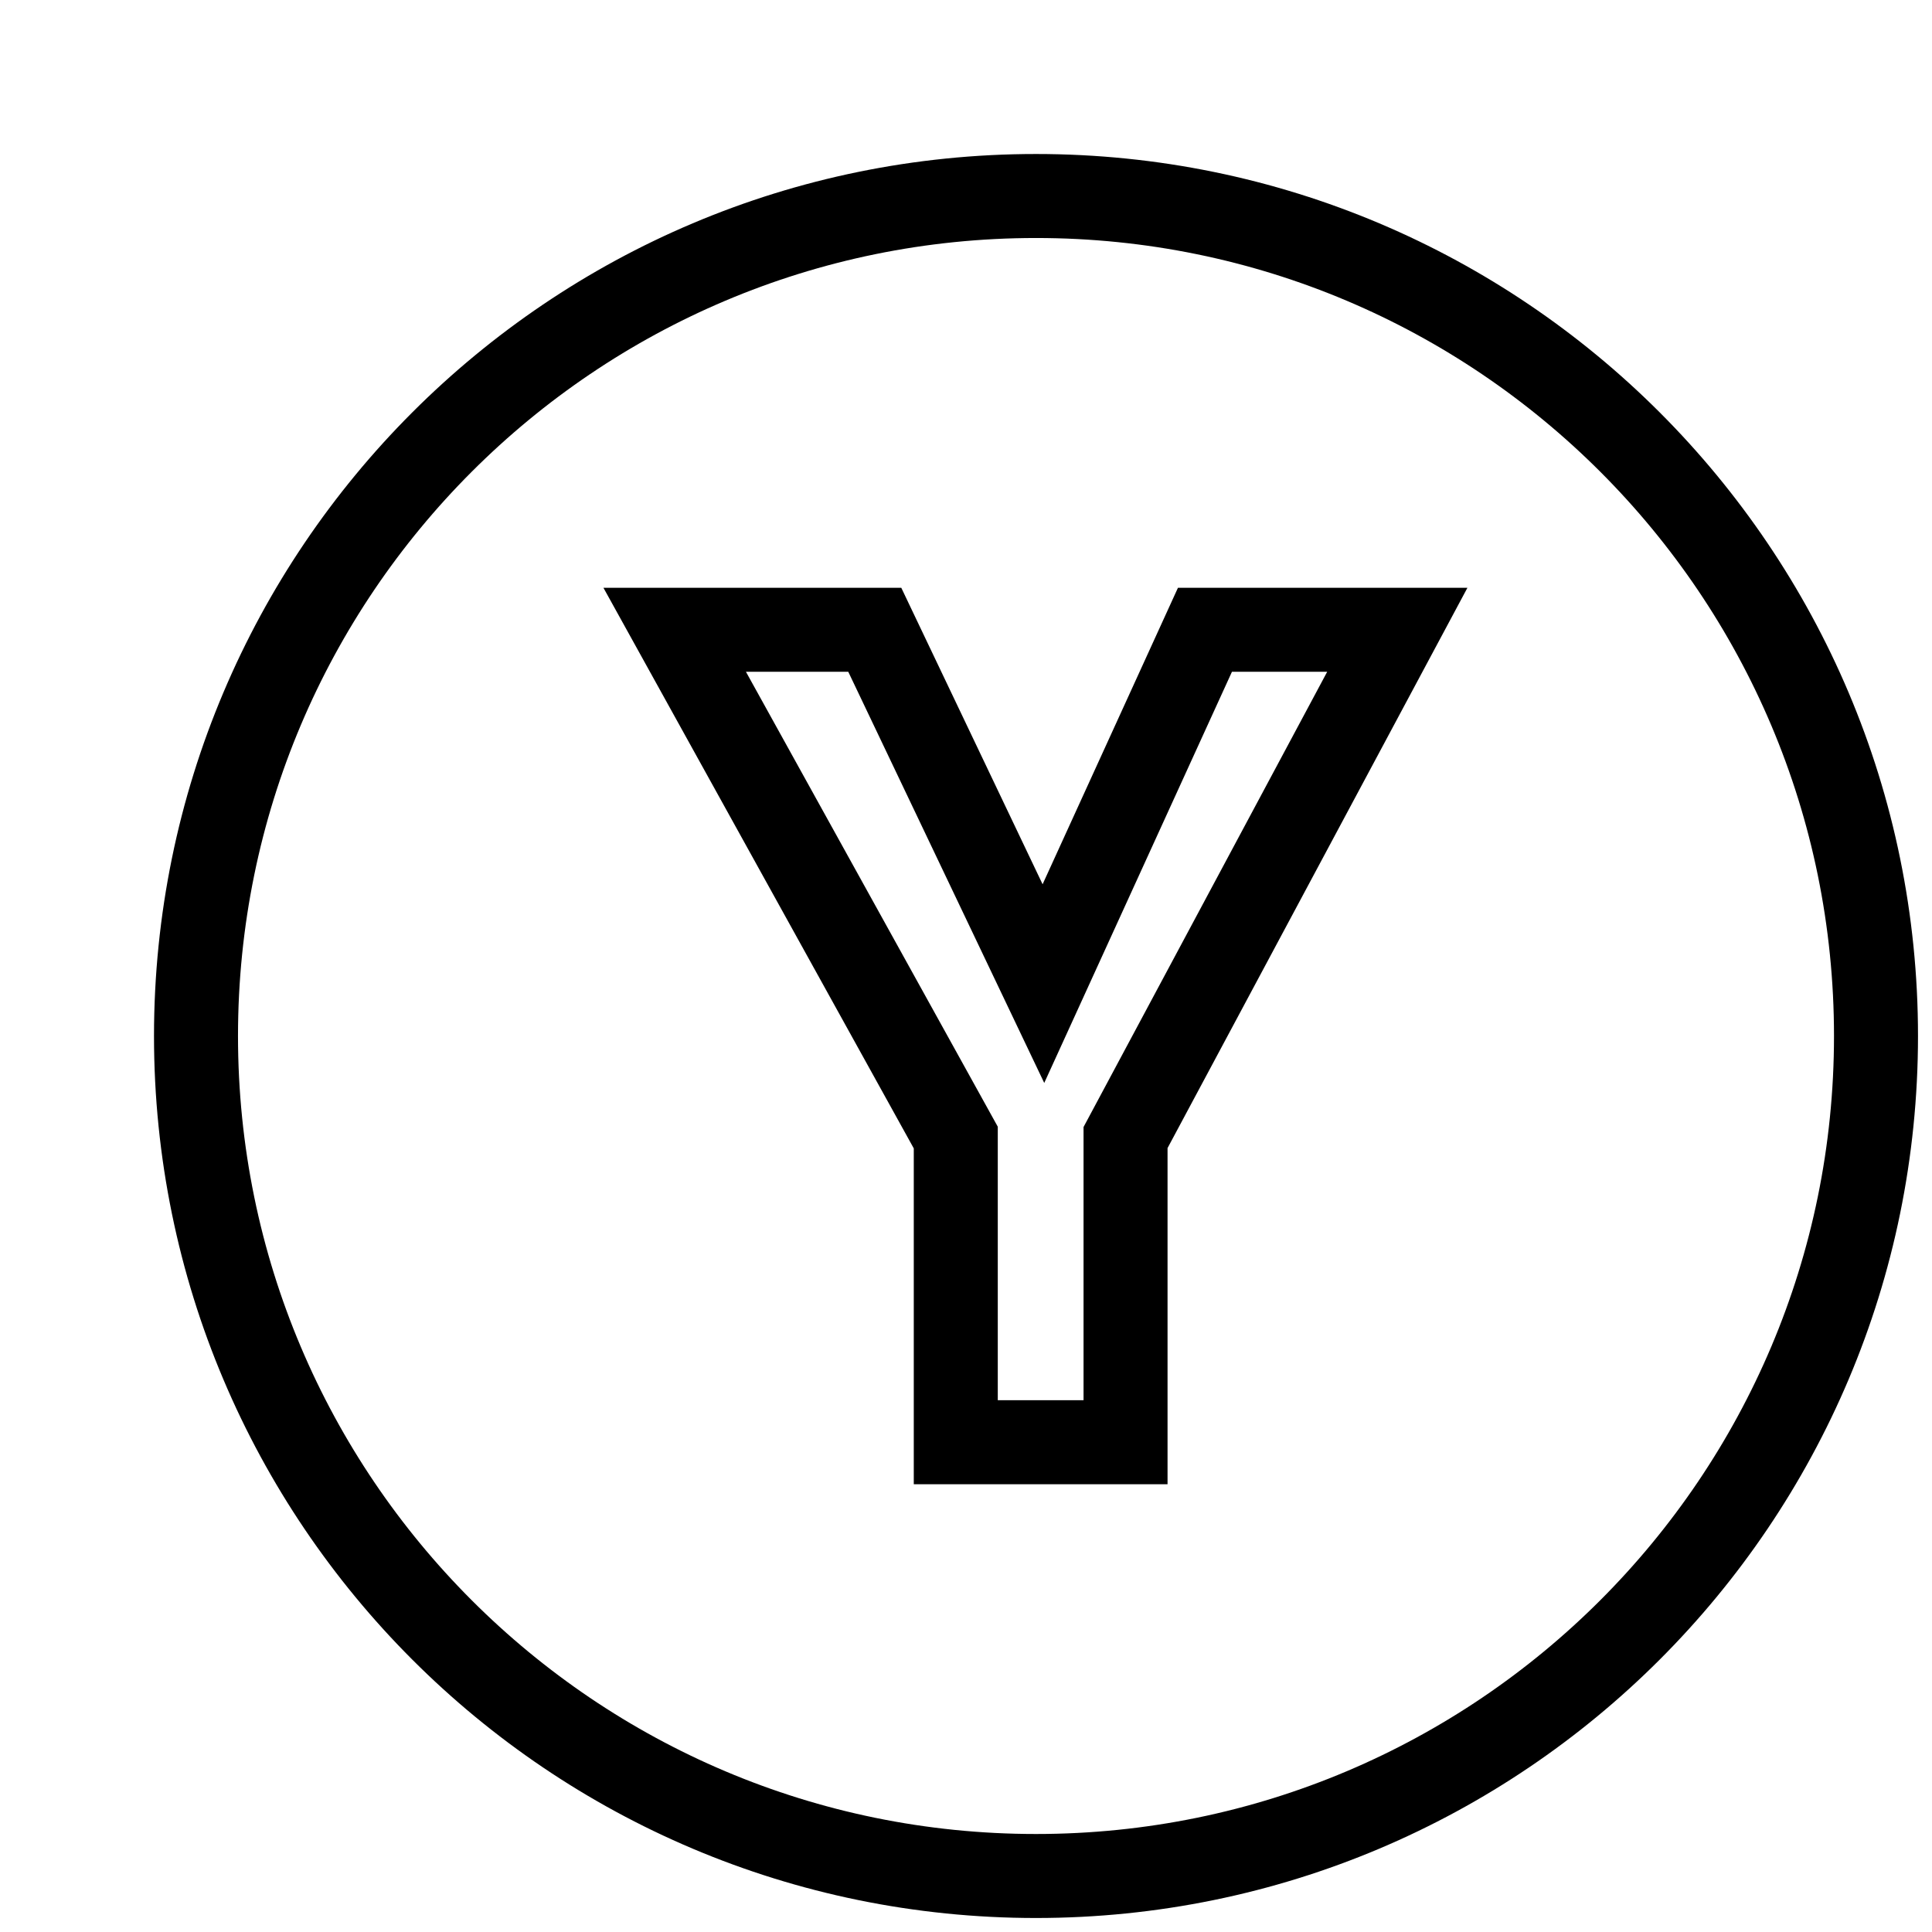
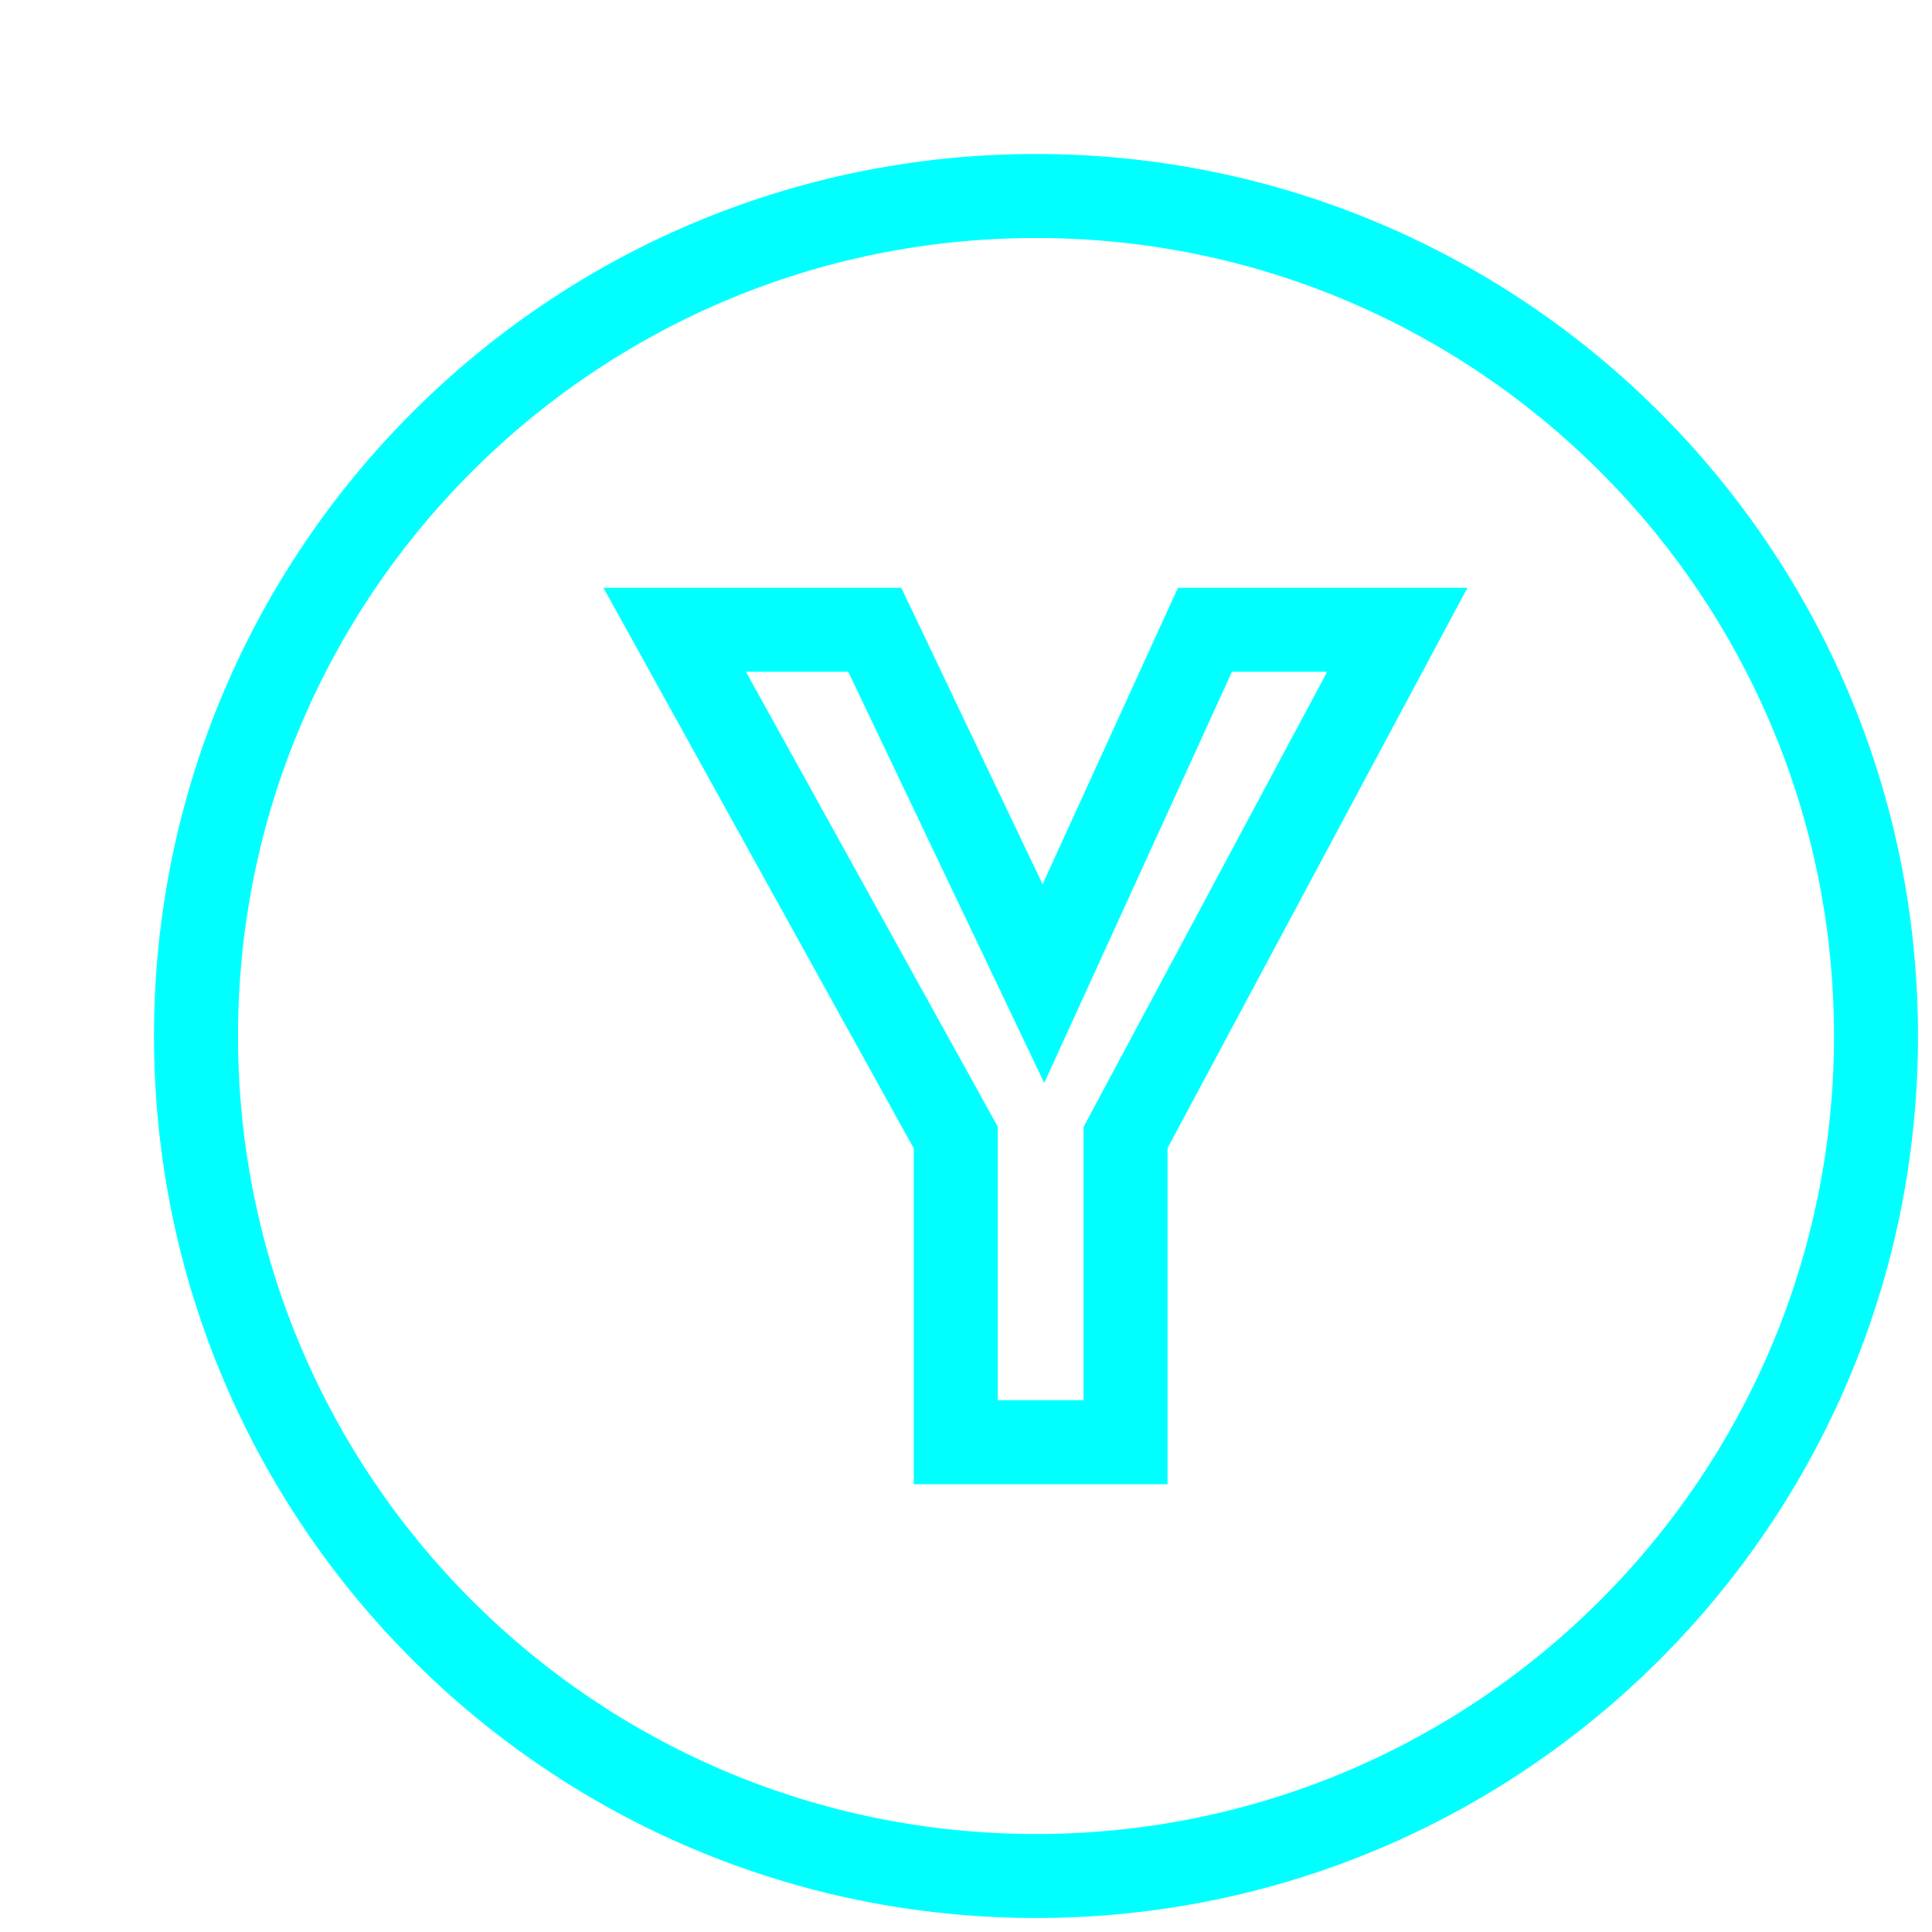
<svg xmlns="http://www.w3.org/2000/svg" viewBox="-5 -5 69 69" enable-background="new 0 0 64 64">
-   <path d="M32,2C15.432,2,2,15.432,2,32s13.432,30,30,30s30-13.432,30-30S48.568,2,32,2z M35.198,35.627v10.881h-6.063V35.627  L19.096,17.492h7.146l6.023,12.637l5.769-12.637h6.87L35.198,35.627z" stroke-width="3" stroke="black" fill-opacity="0.0" />
+   <path d="M32,2C15.432,2,2,15.432,2,32s13.432,30,30,30s30-13.432,30-30S48.568,2,32,2z M35.198,35.627v10.881h-6.063V35.627  L19.096,17.492h7.146l6.023,12.637l5.769-12.637h6.87L35.198,35.627z" stroke-width="3" stroke="cyan" fill-opacity="0.0" />
</svg>
